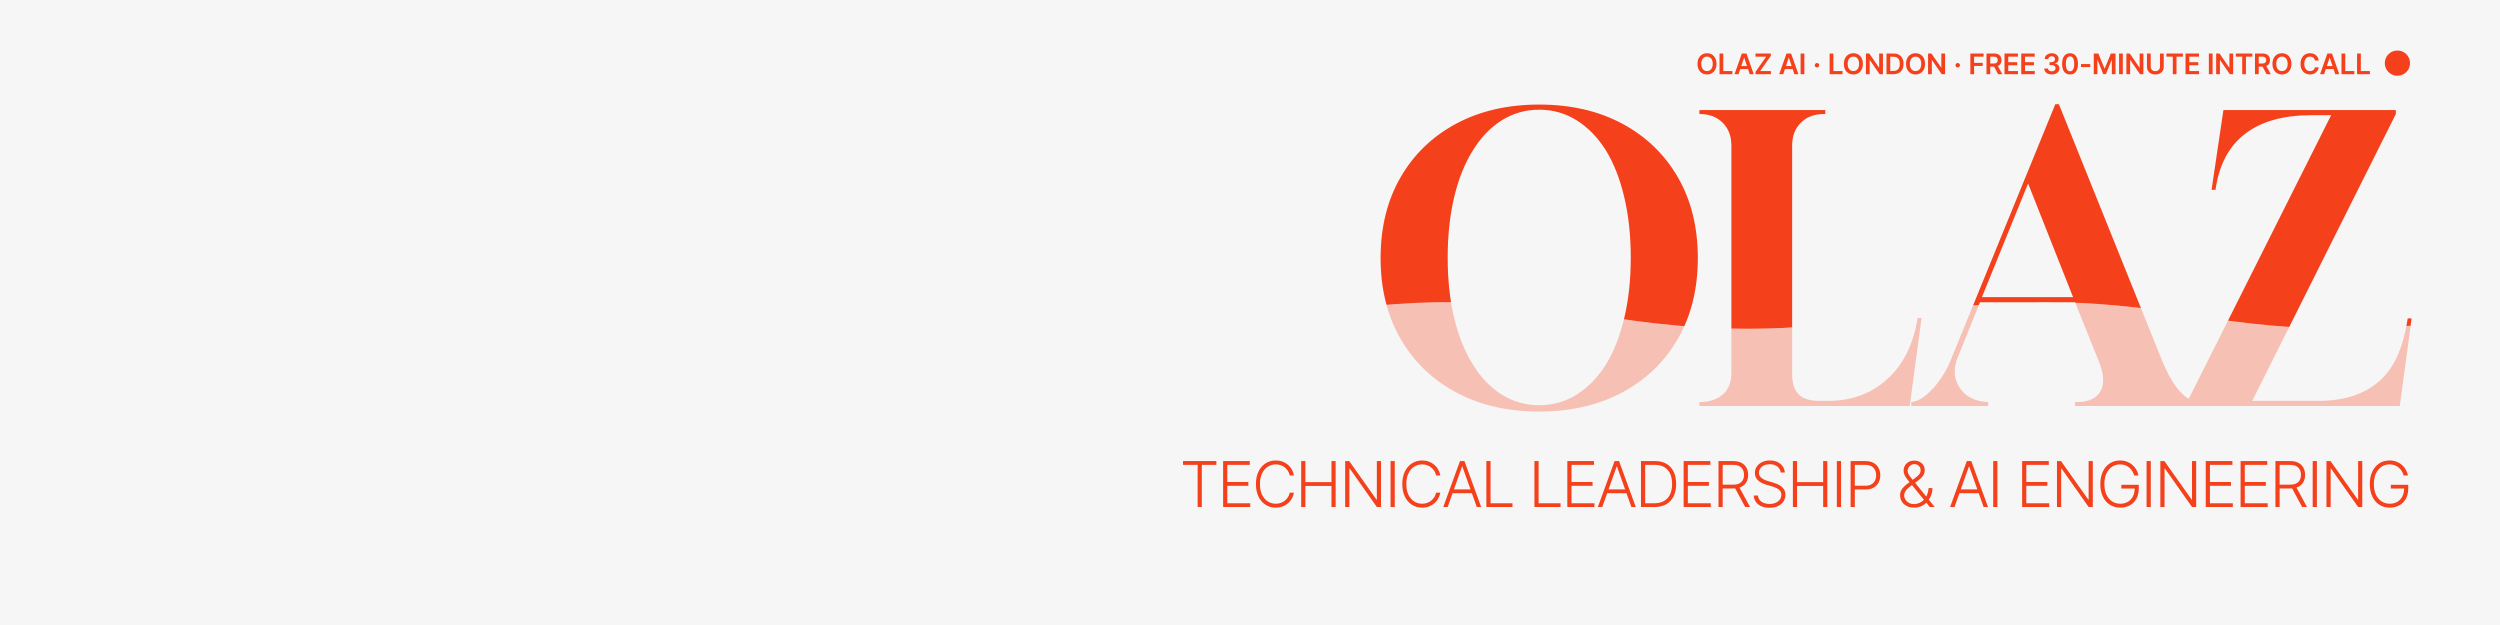
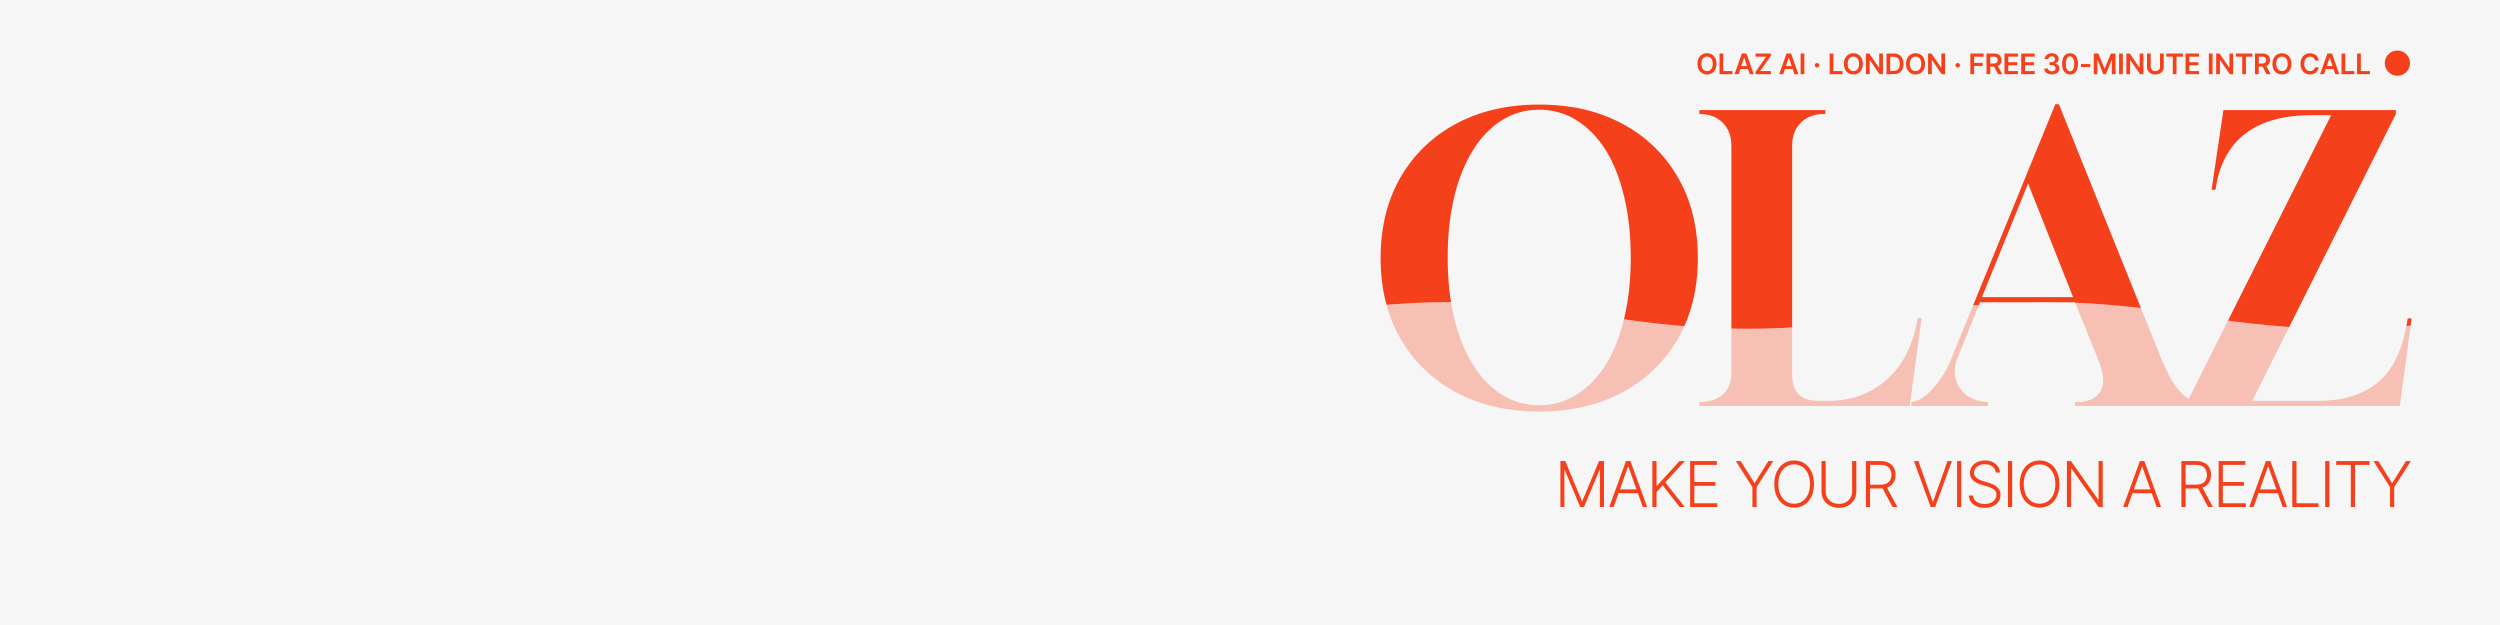
<svg xmlns="http://www.w3.org/2000/svg" viewBox="0 0 1584 396" width="1584" height="396">
  <rect width="1584" height="396" fill="#F6F6F6" />
  <defs>
    <clipPath id="up34">
      <path d="M824.75 199.88 C893.33 188.62 944.48 188.62 1013.06 199.88 C1081.65 211.12 1132.79 211.12 1201.38 199.88 C1269.96 188.62 1321.10 188.62 1389.69 199.88 C1458.27 211.12 1509.42 211.12 1578.00 199.88 L1578.00 16.00 L824.75 16.00 Z" />
    </clipPath>
    <clipPath id="dn34">
      <path d="M824.75 199.88 C893.33 188.62 944.48 188.62 1013.06 199.88 C1081.65 211.12 1132.79 211.12 1201.38 199.88 C1269.96 188.62 1321.10 188.62 1389.69 199.88 C1458.27 211.12 1509.42 211.12 1578.00 199.88 L1578.00 307.25 L824.75 307.25 Z" />
    </clipPath>
  </defs>
  <g clip-path="url(#up34)">
    <path fill="#F4401B" d="M975.25 260.75Q945.25 260.75 922.625 248.625Q900.0 236.5 887.375 214.625Q874.75 192.75 874.75 163.5Q874.75 134.25 887.375 112.375Q900.0 90.5 922.625 78.375Q945.25 66.25 975.25 66.25Q1005.25 66.25 1027.875 78.375Q1050.5 90.5 1063.125 112.375Q1075.75 134.25 1075.75 163.5Q1075.75 192.75 1063.125 214.625Q1050.5 236.5 1027.875 248.625Q1005.25 260.75 975.25 260.75ZM975.25 256.75Q988.25 256.75 999.0 250.0Q1009.75 243.25 1017.5 231.0Q1025.0 218.75 1029.125 201.5Q1033.25 184.25 1033.25 163.25Q1033.25 142.25 1029.125 124.875Q1025.0 107.5 1017.5 95.25Q1009.75 83.0 999.0 76.25Q988.25 69.5 975.25 69.5Q962.25 69.5 951.5 76.25Q940.75 83.0 933.25 95.25Q925.5 107.5 921.375 124.875Q917.25 142.25 917.25 163.25Q917.25 184.25 921.375 201.5Q925.5 218.75 933.25 231.0Q940.75 243.25 951.5 250.0Q962.25 256.75 975.25 256.75ZM1076.75 257.25V254.75H1077.0Q1086.0 254.75 1091.5 250.0Q1097.0 245.25 1097.0 236.25V92.25Q1097.0 83.25 1091.5 77.75Q1086.0 72.25 1077.0 72.25H1076.75V69.75H1156.5V72.25H1155.5Q1146.5 72.25 1141.0 77.75Q1135.5 83.25 1135.5 92.25V237.25Q1135.5 245.25 1139.375 249.625Q1143.25 254.0 1153.0 254.0H1158.25Q1180.5 254.0 1195.75 240.25Q1211.0 226.5 1215.0 201.5H1217.5L1210.0 257.25ZM1211.0 257.25V254.75Q1215.75 254.25 1220.625 250.125Q1225.5 246.0 1229.75 239.75Q1234.0 233.5 1236.25 227.5L1302.25 66.0H1304.5L1369.5 227.5Q1380.5 254.75 1394.0 254.75H1394.75V257.25H1314.75V254.75H1315.75Q1327.0 254.75 1330.875 247.875Q1334.75 241.0 1329.75 228.75L1314.75 191.5H1254.5L1240.5 226.25Q1236.0 237.0 1241.625 245.625Q1247.25 254.25 1259.75 254.75V257.25ZM1255.75 188.25H1313.5L1285.0 116.25ZM1385.75 257.25V254.75L1477.0 73.0H1464.25Q1437.75 73.0 1422.375 84.875Q1407.0 96.75 1403.75 120.25H1401.25L1408.75 69.75H1518.0V72.25L1427.0 254.0H1468.75Q1493.0 254.0 1507.25 241.75Q1521.5 229.5 1525.5 201.75H1528.0L1520.5 257.25Z" />
  </g>
  <g clip-path="url(#dn34)">
    <path fill-opacity=".3" fill="#F4401B" d="M975.25 260.75Q945.25 260.75 922.625 248.625Q900.0 236.5 887.375 214.625Q874.75 192.75 874.75 163.5Q874.75 134.25 887.375 112.375Q900.0 90.5 922.625 78.375Q945.25 66.25 975.25 66.25Q1005.25 66.25 1027.875 78.375Q1050.5 90.5 1063.125 112.375Q1075.75 134.25 1075.75 163.5Q1075.75 192.75 1063.125 214.625Q1050.5 236.5 1027.875 248.625Q1005.25 260.75 975.25 260.75ZM975.25 256.75Q988.25 256.75 999.0 250.0Q1009.75 243.25 1017.5 231.0Q1025.0 218.75 1029.125 201.5Q1033.25 184.25 1033.25 163.25Q1033.25 142.25 1029.125 124.875Q1025.0 107.5 1017.5 95.25Q1009.75 83.0 999.0 76.25Q988.25 69.5 975.25 69.5Q962.25 69.5 951.5 76.25Q940.75 83.0 933.25 95.25Q925.5 107.5 921.375 124.875Q917.25 142.25 917.25 163.25Q917.25 184.25 921.375 201.5Q925.5 218.75 933.25 231.0Q940.75 243.25 951.5 250.0Q962.25 256.75 975.25 256.75ZM1076.75 257.25V254.75H1077.0Q1086.0 254.75 1091.5 250.0Q1097.0 245.25 1097.0 236.25V92.25Q1097.0 83.25 1091.5 77.75Q1086.0 72.25 1077.0 72.25H1076.75V69.75H1156.5V72.25H1155.5Q1146.5 72.25 1141.0 77.75Q1135.5 83.25 1135.5 92.25V237.25Q1135.5 245.25 1139.375 249.625Q1143.25 254.0 1153.0 254.0H1158.25Q1180.5 254.0 1195.75 240.25Q1211.0 226.5 1215.0 201.5H1217.5L1210.0 257.25ZM1211.0 257.25V254.75Q1215.75 254.25 1220.625 250.125Q1225.5 246.0 1229.75 239.75Q1234.0 233.5 1236.25 227.5L1302.25 66.0H1304.5L1369.5 227.5Q1380.5 254.75 1394.0 254.75H1394.75V257.25H1314.75V254.75H1315.75Q1327.0 254.75 1330.875 247.875Q1334.75 241.0 1329.75 228.75L1314.75 191.5H1254.5L1240.5 226.25Q1236.0 237.0 1241.625 245.625Q1247.25 254.25 1259.75 254.75V257.25ZM1255.75 188.25H1313.5L1285.0 116.25ZM1385.75 257.25V254.75L1477.0 73.0H1464.25Q1437.75 73.0 1422.375 84.875Q1407.0 96.75 1403.75 120.25H1401.25L1408.75 69.75H1518.0V72.25L1427.0 254.0H1468.75Q1493.0 254.0 1507.25 241.75Q1521.5 229.5 1525.5 201.75H1528.0L1520.5 257.25Z" />
  </g>
-   <path fill="#F4401B" d="M749.568 294.551V292.148H770.681V294.551H761.462V321.25H758.826V294.551ZM774.969 321.25V292.148H791.863V294.551H777.625V305.41H790.965V307.793H777.625V318.867H792.137V321.25ZM808.338 321.641Q804.686 321.641 801.834 319.805Q798.983 317.969 797.371 314.619Q795.76 311.27 795.76 306.719Q795.76 302.148 797.371 298.789Q798.983 295.43 801.834 293.594Q804.686 291.758 808.338 291.758Q810.662 291.758 812.606 292.48Q814.549 293.203 816.053 294.492Q817.557 295.781 818.524 297.51Q819.491 299.238 819.842 301.25H817.166Q816.873 299.746 816.092 298.477Q815.311 297.207 814.149 296.25Q812.987 295.293 811.522 294.766Q810.057 294.238 808.338 294.238Q805.584 294.238 803.309 295.674Q801.034 297.109 799.676 299.893Q798.319 302.676 798.319 306.719Q798.319 310.762 799.676 313.535Q801.034 316.309 803.309 317.734Q805.584 319.16 808.338 319.16Q810.057 319.16 811.522 318.633Q812.987 318.105 814.149 317.148Q815.311 316.191 816.092 314.922Q816.873 313.652 817.166 312.148H819.842Q819.491 314.16 818.524 315.889Q817.557 317.617 816.053 318.906Q814.549 320.195 812.606 320.918Q810.662 321.641 808.338 321.641ZM824.442 321.25V292.148H827.098V305.488H843.622V292.148H846.259V321.25H843.622V307.871H827.098V321.25ZM874.999 292.148V321.25H872.382L855.214 296.895H854.96V321.25H852.304V292.148H854.882L872.148 316.543H872.362V292.148ZM883.72 292.148V321.25H881.064V292.148ZM901.074 321.641Q897.422 321.641 894.57 319.805Q891.719 317.969 890.107 314.619Q888.496 311.27 888.496 306.719Q888.496 302.148 890.107 298.789Q891.719 295.43 894.57 293.594Q897.422 291.758 901.074 291.758Q903.398 291.758 905.342 292.48Q907.285 293.203 908.789 294.492Q910.293 295.781 911.26 297.51Q912.227 299.238 912.578 301.25H909.902Q909.609 299.746 908.828 298.477Q908.047 297.207 906.885 296.25Q905.723 295.293 904.258 294.766Q902.793 294.238 901.074 294.238Q898.32 294.238 896.045 295.674Q893.77 297.109 892.412 299.893Q891.055 302.676 891.055 306.719Q891.055 310.762 892.412 313.535Q893.77 316.309 896.045 317.734Q898.32 319.16 901.074 319.16Q902.793 319.16 904.258 318.633Q905.723 318.105 906.885 317.148Q908.047 316.191 908.828 314.922Q909.609 313.652 909.902 312.148H912.578Q912.227 314.16 911.26 315.889Q910.293 317.617 908.789 318.906Q907.285 320.195 905.342 320.918Q903.398 321.641 901.074 321.641ZM917.237 321.25H914.444L925.049 292.148H927.881L938.467 321.25H935.694L926.553 295.605H926.358ZM919.248 310.098H933.682V312.48H919.248ZM941.759 321.25V292.148H944.415V318.867H958.302V321.25ZM972.209 321.25V292.148H974.865V318.867H988.752V321.25ZM993.059 321.25V292.148H1009.953V294.551H995.715V305.41H1009.055V307.793H995.715V318.867H1010.227V321.25ZM1015.198 321.25H1012.405L1023.01 292.148H1025.842L1036.428 321.25H1033.655L1024.514 295.605H1024.319ZM1017.209 310.098H1031.643V312.48H1017.209ZM1048.255 321.25H1041.204V318.867H1048.098Q1051.848 318.867 1054.378 317.393Q1056.907 315.918 1058.177 313.174Q1059.446 310.43 1059.446 306.621Q1059.446 302.871 1058.206 300.166Q1056.966 297.461 1054.554 296.006Q1052.141 294.551 1048.606 294.551H1041.106V292.148H1048.762Q1052.923 292.148 1055.891 293.887Q1058.86 295.625 1060.432 298.867Q1062.005 302.109 1062.005 306.621Q1062.005 311.211 1060.393 314.482Q1058.782 317.754 1055.706 319.502Q1052.63 321.25 1048.255 321.25ZM1042.376 292.148V321.25H1039.72V292.148ZM1066.761 321.25V292.148H1083.655V294.551H1069.417V305.41H1082.757V307.793H1069.417V318.867H1083.929V321.25ZM1088.841 321.25V292.148H1098.255Q1101.361 292.148 1103.431 293.271Q1105.502 294.395 1106.566 296.367Q1107.63 298.34 1107.63 300.879Q1107.63 303.418 1106.576 305.361Q1105.521 307.305 1103.441 308.398Q1101.361 309.492 1098.295 309.492H1090.306V307.07H1098.216Q1100.502 307.07 1102.005 306.309Q1103.509 305.547 1104.261 304.16Q1105.013 302.773 1105.013 300.879Q1105.013 298.965 1104.252 297.539Q1103.49 296.113 1101.986 295.332Q1100.482 294.551 1098.177 294.551H1091.498V321.25ZM1105.755 321.25 1098.685 308.105H1101.693L1108.841 321.25ZM1121.137 321.738Q1118.168 321.738 1115.98 320.762Q1113.793 319.785 1112.543 318.027Q1111.293 316.27 1111.137 313.965H1113.852Q1114.008 315.703 1114.994 316.895Q1115.98 318.086 1117.582 318.701Q1119.184 319.316 1121.137 319.316Q1123.324 319.316 1125.023 318.584Q1126.723 317.852 1127.689 316.543Q1128.656 315.234 1128.656 313.477Q1128.656 311.992 1127.885 310.996Q1127.113 310.0 1125.746 309.316Q1124.379 308.633 1122.562 308.105L1119.105 307.09Q1115.687 306.094 1113.793 304.277Q1111.898 302.461 1111.898 299.668Q1111.898 297.324 1113.158 295.537Q1114.418 293.75 1116.566 292.744Q1118.715 291.738 1121.391 291.738Q1124.105 291.738 1126.195 292.744Q1128.285 293.75 1129.516 295.479Q1130.746 297.207 1130.844 299.414H1128.246Q1128.012 296.992 1126.117 295.557Q1124.223 294.121 1121.312 294.121Q1119.301 294.121 1117.758 294.824Q1116.215 295.527 1115.346 296.758Q1114.477 297.988 1114.477 299.551Q1114.477 301.074 1115.336 302.1Q1116.195 303.125 1117.523 303.77Q1118.852 304.414 1120.258 304.844L1123.324 305.723Q1124.711 306.133 1126.098 306.729Q1127.484 307.324 1128.646 308.223Q1129.809 309.121 1130.521 310.42Q1131.234 311.719 1131.234 313.535Q1131.234 315.84 1130.023 317.705Q1128.812 319.57 1126.557 320.654Q1124.301 321.738 1121.137 321.738ZM1135.971 321.25V292.148H1138.627V305.488H1155.151V292.148H1157.787V321.25H1155.151V307.871H1138.627V321.25ZM1166.489 292.148V321.25H1163.833V292.148ZM1172.554 321.25V292.148H1181.968Q1185.073 292.148 1187.144 293.33Q1189.214 294.512 1190.279 296.553Q1191.343 298.594 1191.343 301.133Q1191.343 303.672 1190.288 305.713Q1189.234 307.754 1187.154 308.945Q1185.073 310.137 1182.007 310.137H1174.624V307.754H1181.929Q1184.214 307.754 1185.718 306.895Q1187.222 306.035 1187.974 304.531Q1188.726 303.027 1188.726 301.133Q1188.726 299.219 1187.974 297.734Q1187.222 296.25 1185.708 295.4Q1184.195 294.551 1181.89 294.551H1175.21V321.25ZM1212.789 321.641Q1210.113 321.641 1208.111 320.605Q1206.109 319.57 1204.996 317.764Q1203.883 315.957 1203.883 313.672Q1203.883 312.031 1204.576 310.713Q1205.27 309.395 1206.549 308.203Q1207.828 307.012 1209.605 305.684L1213.844 302.539Q1215.328 301.445 1216.119 300.41Q1216.91 299.375 1216.91 297.852Q1216.91 296.387 1215.807 295.225Q1214.703 294.062 1212.945 294.062Q1211.734 294.062 1210.768 294.668Q1209.801 295.273 1209.244 296.24Q1208.687 297.207 1208.687 298.301Q1208.687 299.336 1209.215 300.342Q1209.742 301.348 1210.611 302.432Q1211.48 303.516 1212.555 304.844L1225.836 321.25H1222.75L1211.168 307.031Q1209.703 305.234 1208.57 303.838Q1207.437 302.441 1206.783 301.133Q1206.129 299.824 1206.129 298.281Q1206.129 296.387 1206.988 294.941Q1207.848 293.496 1209.371 292.666Q1210.895 291.836 1212.867 291.836Q1214.898 291.836 1216.383 292.656Q1217.867 293.477 1218.687 294.844Q1219.508 296.211 1219.508 297.871Q1219.508 299.824 1218.492 301.338Q1217.477 302.852 1215.543 304.316L1210.23 308.262Q1208.062 309.883 1207.262 311.289Q1206.461 312.695 1206.461 313.672Q1206.461 315.215 1207.262 316.514Q1208.062 317.812 1209.479 318.604Q1210.895 319.395 1212.73 319.395Q1214.527 319.395 1216.139 318.672Q1217.75 317.949 1219.02 316.611Q1220.289 315.273 1221.061 313.398Q1221.832 311.523 1221.969 309.238L1224.43 309.277Q1224.352 311.602 1223.785 313.232Q1223.219 314.863 1222.486 315.918Q1221.754 316.973 1221.187 317.598Q1221.051 317.773 1220.934 317.939Q1220.816 318.105 1220.699 318.281Q1219.371 319.824 1217.262 320.732Q1215.152 321.641 1212.789 321.641ZM1238.376 321.25H1235.583L1246.188 292.148H1249.02L1259.606 321.25H1256.833L1247.692 295.605H1247.497ZM1240.387 310.098H1254.821V312.48H1240.387ZM1265.554 292.148V321.25H1262.898V292.148ZM1281.219 321.25V292.148H1298.113V294.551H1283.875V305.41H1297.215V307.793H1283.875V318.867H1298.387V321.25ZM1325.995 292.148V321.25H1323.377L1306.209 296.895H1305.955V321.25H1303.299V292.148H1305.877L1323.143 316.543H1323.358V292.148ZM1343.466 321.641Q1339.657 321.641 1336.796 319.805Q1333.934 317.969 1332.352 314.609Q1330.77 311.25 1330.77 306.719Q1330.77 302.148 1332.362 298.789Q1333.954 295.43 1336.766 293.594Q1339.579 291.758 1343.27 291.758Q1345.653 291.758 1347.636 292.51Q1349.618 293.262 1351.122 294.58Q1352.626 295.898 1353.602 297.607Q1354.579 299.316 1354.93 301.25H1352.196Q1351.805 299.785 1351.034 298.525Q1350.262 297.266 1349.13 296.299Q1347.997 295.332 1346.532 294.785Q1345.067 294.238 1343.27 294.238Q1340.438 294.238 1338.192 295.723Q1335.946 297.207 1334.637 300.0Q1333.329 302.793 1333.329 306.719Q1333.329 310.605 1334.637 313.398Q1335.946 316.191 1338.231 317.676Q1340.516 319.16 1343.466 319.16Q1346.141 319.16 1348.182 317.969Q1350.223 316.777 1351.376 314.57Q1352.528 312.363 1352.528 309.277L1353.387 309.551H1344.091V307.168H1355.126V309.551Q1355.126 313.281 1353.632 315.986Q1352.137 318.691 1349.501 320.166Q1346.864 321.641 1343.466 321.641ZM1362.734 292.148V321.25H1360.077V292.148ZM1391.494 292.148V321.25H1388.877L1371.709 296.895H1371.455V321.25H1368.798V292.148H1371.377L1388.642 316.543H1388.857V292.148ZM1397.559 321.25V292.148H1414.453V294.551H1400.215V305.41H1413.555V307.793H1400.215V318.867H1414.727V321.25ZM1419.639 321.25V292.148H1436.534V294.551H1422.295V305.41H1435.635V307.793H1422.295V318.867H1436.807V321.25ZM1441.72 321.25V292.148H1451.134Q1454.239 292.148 1456.309 293.271Q1458.38 294.395 1459.444 296.367Q1460.509 298.34 1460.509 300.879Q1460.509 303.418 1459.454 305.361Q1458.399 307.305 1456.319 308.398Q1454.239 309.492 1451.173 309.492H1443.184V307.07H1451.095Q1453.38 307.07 1454.884 306.309Q1456.387 305.547 1457.139 304.16Q1457.891 302.773 1457.891 300.879Q1457.891 298.965 1457.13 297.539Q1456.368 296.113 1454.864 295.332Q1453.36 294.551 1451.055 294.551H1444.376V321.25ZM1458.634 321.25 1451.563 308.105H1454.571L1461.72 321.25ZM1467.98 292.148V321.25H1465.323V292.148ZM1496.74 292.148V321.25H1494.123L1476.955 296.895H1476.701V321.25H1474.045V292.148H1476.623L1493.888 316.543H1494.103V292.148ZM1514.211 321.641Q1510.402 321.641 1507.541 319.805Q1504.68 317.969 1503.098 314.609Q1501.516 311.25 1501.516 306.719Q1501.516 302.148 1503.107 298.789Q1504.699 295.43 1507.512 293.594Q1510.324 291.758 1514.016 291.758Q1516.398 291.758 1518.381 292.51Q1520.363 293.262 1521.867 294.58Q1523.371 295.898 1524.348 297.607Q1525.324 299.316 1525.676 301.25H1522.941Q1522.551 299.785 1521.779 298.525Q1521.008 297.266 1519.875 296.299Q1518.742 295.332 1517.277 294.785Q1515.812 294.238 1514.016 294.238Q1511.184 294.238 1508.938 295.723Q1506.691 297.207 1505.383 300.0Q1504.074 302.793 1504.074 306.719Q1504.074 310.605 1505.383 313.398Q1506.691 316.191 1508.977 317.676Q1511.262 319.16 1514.211 319.16Q1516.887 319.16 1518.928 317.969Q1520.969 316.777 1522.121 314.57Q1523.273 312.363 1523.273 309.277L1524.133 309.551H1514.836V307.168H1525.871V309.551Q1525.871 313.281 1524.377 315.986Q1522.883 318.691 1520.246 320.166Q1517.609 321.641 1514.211 321.641Z" />
+   <path fill="#F4401B" d="M988.664 292.148H991.75L1002.297 317.48H1002.57L1013.117 292.148H1016.281V321.25H1013.684V297.754H1013.469L1003.605 321.25H1001.203L991.418 297.754H991.203V321.25H988.664ZM1022.405 321.25H1019.612L1030.217 292.148H1033.049L1043.635 321.25H1040.862L1031.721 295.605H1031.526ZM1024.416 310.098H1038.85V312.48H1024.416ZM1046.927 321.25V292.148H1049.583V307.832H1049.856L1064.075 292.148H1067.532L1055.13 305.605L1067.473 321.25H1064.231L1053.47 307.461L1049.583 311.816V321.25ZM1070.882 321.25V292.148H1087.777V294.551H1073.538V305.41H1086.878V307.793H1073.538V318.867H1088.05V321.25ZM1099.848 292.148H1102.914L1111.547 305.957H1111.82L1120.414 292.148H1123.5L1112.992 308.652V321.25H1110.336V308.652ZM1136.791 321.641Q1133.12 321.641 1130.268 319.805Q1127.416 317.969 1125.805 314.609Q1124.194 311.25 1124.194 306.719Q1124.194 302.168 1125.815 298.799Q1127.436 295.43 1130.278 293.594Q1133.12 291.758 1136.791 291.758Q1140.463 291.758 1143.295 293.594Q1146.127 295.43 1147.739 298.799Q1149.35 302.168 1149.35 306.719Q1149.35 311.25 1147.739 314.609Q1146.127 317.969 1143.295 319.805Q1140.463 321.641 1136.791 321.641ZM1136.791 319.16Q1139.643 319.16 1141.909 317.676Q1144.174 316.191 1145.483 313.408Q1146.791 310.625 1146.791 306.719Q1146.791 302.793 1145.483 300.0Q1144.174 297.207 1141.909 295.723Q1139.643 294.238 1136.791 294.238Q1133.94 294.238 1131.664 295.723Q1129.389 297.207 1128.071 300.0Q1126.752 302.793 1126.752 306.719Q1126.752 310.605 1128.061 313.398Q1129.37 316.191 1131.645 317.676Q1133.92 319.16 1136.791 319.16ZM1173.52 292.148H1176.177V311.406Q1176.177 314.375 1174.79 316.709Q1173.403 319.043 1170.913 320.391Q1168.423 321.738 1165.161 321.738Q1161.88 321.738 1159.389 320.391Q1156.899 319.043 1155.503 316.709Q1154.106 314.375 1154.106 311.406V292.148H1156.762V311.23Q1156.762 313.535 1157.807 315.352Q1158.852 317.168 1160.737 318.203Q1162.622 319.238 1165.161 319.238Q1167.68 319.238 1169.555 318.203Q1171.43 317.168 1172.475 315.352Q1173.52 313.535 1173.52 311.23ZM1182.222 321.25V292.148H1191.636Q1194.741 292.148 1196.812 293.271Q1198.882 294.395 1199.946 296.367Q1201.011 298.34 1201.011 300.879Q1201.011 303.418 1199.956 305.361Q1198.902 307.305 1196.821 308.398Q1194.741 309.492 1191.675 309.492H1183.687V307.07H1191.597Q1193.882 307.07 1195.386 306.309Q1196.89 305.547 1197.642 304.16Q1198.394 302.773 1198.394 300.879Q1198.394 298.965 1197.632 297.539Q1196.87 296.113 1195.366 295.332Q1193.862 294.551 1191.558 294.551H1184.878V321.25ZM1199.136 321.25 1192.066 308.105H1195.073L1202.222 321.25ZM1215.484 292.148 1224.566 317.793H1224.84L1233.941 292.148H1236.715L1226.129 321.25H1223.297L1212.691 292.148ZM1242.662 292.148V321.25H1240.006V292.148ZM1257.419 321.738Q1254.45 321.738 1252.262 320.762Q1250.075 319.785 1248.825 318.027Q1247.575 316.27 1247.419 313.965H1250.134Q1250.29 315.703 1251.276 316.895Q1252.262 318.086 1253.864 318.701Q1255.466 319.316 1257.419 319.316Q1259.606 319.316 1261.305 318.584Q1263.005 317.852 1263.971 316.543Q1264.938 315.234 1264.938 313.477Q1264.938 311.992 1264.167 310.996Q1263.395 310.0 1262.028 309.316Q1260.661 308.633 1258.845 308.105L1255.387 307.09Q1251.97 306.094 1250.075 304.277Q1248.18 302.461 1248.18 299.668Q1248.18 297.324 1249.44 295.537Q1250.7 293.75 1252.848 292.744Q1254.997 291.738 1257.673 291.738Q1260.387 291.738 1262.477 292.744Q1264.567 293.75 1265.798 295.479Q1267.028 297.207 1267.126 299.414H1264.528Q1264.294 296.992 1262.399 295.557Q1260.505 294.121 1257.595 294.121Q1255.583 294.121 1254.04 294.824Q1252.497 295.527 1251.628 296.758Q1250.759 297.988 1250.759 299.551Q1250.759 301.074 1251.618 302.1Q1252.477 303.125 1253.805 303.77Q1255.134 304.414 1256.54 304.844L1259.606 305.723Q1260.993 306.133 1262.38 306.729Q1263.766 307.324 1264.929 308.223Q1266.091 309.121 1266.804 310.42Q1267.516 311.719 1267.516 313.535Q1267.516 315.84 1266.305 317.705Q1265.095 319.57 1262.839 320.654Q1260.583 321.738 1257.419 321.738ZM1274.909 292.148V321.25H1272.253V292.148ZM1292.283 321.641Q1288.611 321.641 1285.759 319.805Q1282.908 317.969 1281.296 314.609Q1279.685 311.25 1279.685 306.719Q1279.685 302.168 1281.306 298.799Q1282.927 295.43 1285.769 293.594Q1288.611 291.758 1292.283 291.758Q1295.955 291.758 1298.787 293.594Q1301.619 295.43 1303.23 298.799Q1304.841 302.168 1304.841 306.719Q1304.841 311.25 1303.23 314.609Q1301.619 317.969 1298.787 319.805Q1295.955 321.641 1292.283 321.641ZM1292.283 319.16Q1295.134 319.16 1297.4 317.676Q1299.666 316.191 1300.974 313.408Q1302.283 310.625 1302.283 306.719Q1302.283 302.793 1300.974 300.0Q1299.666 297.207 1297.4 295.723Q1295.134 294.238 1292.283 294.238Q1289.431 294.238 1287.156 295.723Q1284.88 297.207 1283.562 300.0Q1282.244 302.793 1282.244 306.719Q1282.244 310.605 1283.552 313.398Q1284.861 316.191 1287.136 317.676Q1289.412 319.16 1292.283 319.16ZM1332.293 292.148V321.25H1329.676L1312.508 296.895H1312.254V321.25H1309.598V292.148H1312.176L1329.441 316.543H1329.656V292.148ZM1348.016 321.25H1345.223L1355.829 292.148H1358.661L1369.247 321.25H1366.473L1357.333 295.605H1357.137ZM1350.028 310.098H1364.462V312.48H1350.028ZM1382.138 321.25V292.148H1391.552Q1394.658 292.148 1396.728 293.271Q1398.798 294.395 1399.863 296.367Q1400.927 298.34 1400.927 300.879Q1400.927 303.418 1399.873 305.361Q1398.818 307.305 1396.738 308.398Q1394.658 309.492 1391.591 309.492H1383.603V307.07H1391.513Q1393.798 307.07 1395.302 306.309Q1396.806 305.547 1397.558 304.16Q1398.31 302.773 1398.31 300.879Q1398.31 298.965 1397.548 297.539Q1396.787 296.113 1395.283 295.332Q1393.779 294.551 1391.474 294.551H1384.795V321.25ZM1399.052 321.25 1391.982 308.105H1394.99L1402.138 321.25ZM1405.742 321.25V292.148H1422.637V294.551H1408.398V305.41H1421.738V307.793H1408.398V318.867H1422.91V321.25ZM1427.881 321.25H1425.088L1435.694 292.148H1438.526L1449.112 321.25H1446.338L1437.198 295.605H1437.002ZM1429.893 310.098H1444.327V312.48H1429.893ZM1452.403 321.25V292.148H1455.059V318.867H1468.946V321.25ZM1475.909 292.148V321.25H1473.253V292.148ZM1480.216 294.551V292.148H1501.33V294.551H1492.111V321.25H1489.474V294.551ZM1503.84 292.148H1506.906L1515.539 305.957H1515.812L1524.406 292.148H1527.492L1516.984 308.652V321.25H1514.328V308.652Z" />
  <circle cx="1519.00" cy="40.00" r="8.00" fill="#F4401B" />
  <path fill="#F4401B" d="M1081.564 47.176Q1079.85 47.176 1078.483 46.376Q1077.117 45.576 1076.33 44.073Q1075.543 42.57 1075.543 40.461Q1075.543 38.343 1076.33 36.835Q1077.117 35.328 1078.483 34.528Q1079.85 33.729 1081.564 33.729Q1083.287 33.729 1084.64 34.528Q1085.994 35.328 1086.785 36.835Q1087.576 38.343 1087.576 40.461Q1087.576 42.57 1086.785 44.073Q1085.994 45.576 1084.64 46.376Q1083.287 47.176 1081.564 47.176ZM1081.564 45.049Q1082.627 45.049 1083.445 44.521Q1084.262 43.994 1084.728 42.97Q1085.194 41.946 1085.194 40.461Q1085.194 38.967 1084.728 37.938Q1084.262 36.91 1083.445 36.383Q1082.627 35.855 1081.564 35.855Q1080.5 35.855 1079.679 36.383Q1078.857 36.91 1078.391 37.938Q1077.925 38.967 1077.925 40.461Q1077.925 41.946 1078.391 42.97Q1078.857 43.994 1079.679 44.521Q1080.5 45.049 1081.564 45.049ZM1089.5 47.0V33.904H1091.873V45.014H1097.648V47.0ZM1101.55 47.0H1099.01L1103.633 33.904H1106.551L1111.165 47.0H1108.634L1105.136 36.594H1105.03ZM1101.637 41.867H1108.537V43.766H1101.637ZM1112.325 47.0V45.523L1119.039 35.891H1112.289V33.904H1121.993V35.39L1115.278 45.014H1122.028V47.0ZM1129.849 47.0H1127.309L1131.932 33.904H1134.85L1139.465 47.0H1136.933L1133.435 36.594H1133.33ZM1129.937 41.867H1136.837V43.766H1129.937ZM1143.243 33.904V47.0H1140.87V33.904ZM1151.25 42.746Q1150.652 42.746 1150.243 42.337Q1149.835 41.929 1149.835 41.34Q1149.835 40.751 1150.243 40.342Q1150.652 39.934 1151.25 39.934Q1151.847 39.934 1152.256 40.342Q1152.665 40.751 1152.665 41.34Q1152.665 41.929 1152.256 42.337Q1151.847 42.746 1151.25 42.746ZM1159.256 47.0V33.904H1161.629V45.014H1167.403V47.0ZM1174.311 47.176Q1172.597 47.176 1171.23 46.376Q1169.864 45.576 1169.077 44.073Q1168.291 42.57 1168.291 40.461Q1168.291 38.343 1169.077 36.835Q1169.864 35.328 1171.23 34.528Q1172.597 33.729 1174.311 33.729Q1176.034 33.729 1177.387 34.528Q1178.741 35.328 1179.532 36.835Q1180.323 38.343 1180.323 40.461Q1180.323 42.57 1179.532 44.073Q1178.741 45.576 1177.387 46.376Q1176.034 47.176 1174.311 47.176ZM1174.311 45.049Q1175.375 45.049 1176.192 44.521Q1177.009 43.994 1177.475 42.97Q1177.941 41.946 1177.941 40.461Q1177.941 38.967 1177.475 37.938Q1177.009 36.91 1176.192 36.383Q1175.375 35.855 1174.311 35.855Q1173.248 35.855 1172.426 36.383Q1171.604 36.91 1171.138 37.938Q1170.672 38.967 1170.672 40.461Q1170.672 41.946 1171.138 42.97Q1171.604 43.994 1172.426 44.521Q1173.248 45.049 1174.311 45.049ZM1193.023 33.904V47.0H1190.896L1184.735 38.079H1184.62V47.0H1182.247V33.904H1184.374L1190.535 42.825H1190.65V33.904ZM1199.728 47.0H1196.406V44.943H1199.605Q1200.968 44.943 1201.886 44.447Q1202.804 43.95 1203.266 42.948Q1203.727 41.946 1203.727 40.443Q1203.727 38.94 1203.27 37.947Q1202.813 36.954 1201.908 36.458Q1201.003 35.961 1199.667 35.961H1196.336V33.904H1199.807Q1201.759 33.904 1203.16 34.687Q1204.562 35.469 1205.318 36.937Q1206.074 38.404 1206.074 40.443Q1206.074 42.482 1205.318 43.955Q1204.562 45.427 1203.143 46.213Q1201.723 47.0 1199.728 47.0ZM1197.654 33.904V47.0H1195.281V33.904ZM1213.694 47.176Q1211.98 47.176 1210.613 46.376Q1209.247 45.576 1208.46 44.073Q1207.673 42.57 1207.673 40.461Q1207.673 38.343 1208.46 36.835Q1209.247 35.328 1210.613 34.528Q1211.98 33.729 1213.694 33.729Q1215.416 33.729 1216.77 34.528Q1218.123 35.328 1218.914 36.835Q1219.706 38.343 1219.706 40.461Q1219.706 42.57 1218.914 44.073Q1218.123 45.576 1216.77 46.376Q1215.416 47.176 1213.694 47.176ZM1213.694 45.049Q1214.757 45.049 1215.575 44.521Q1216.392 43.994 1216.858 42.97Q1217.324 41.946 1217.324 40.461Q1217.324 38.967 1216.858 37.938Q1216.392 36.91 1215.575 36.383Q1214.757 35.855 1213.694 35.855Q1212.63 35.855 1211.809 36.383Q1210.987 36.91 1210.521 37.938Q1210.055 38.967 1210.055 40.461Q1210.055 41.946 1210.521 42.97Q1210.987 43.994 1211.809 44.521Q1212.63 45.049 1213.694 45.049ZM1232.405 33.904V47.0H1230.278L1224.117 38.079H1224.003V47.0H1221.63V33.904H1223.757L1229.918 42.825H1230.032V33.904ZM1240.411 42.746Q1239.814 42.746 1239.405 42.337Q1238.996 41.929 1238.996 41.34Q1238.996 40.751 1239.405 40.342Q1239.814 39.934 1240.411 39.934Q1241.009 39.934 1241.418 40.342Q1241.827 40.751 1241.827 41.34Q1241.827 41.929 1241.418 42.337Q1241.009 42.746 1240.411 42.746ZM1248.418 47.0V33.904H1256.82V35.891H1250.791V39.819H1256.231V41.779H1250.791V47.0ZM1258.648 47.0V33.904H1263.561Q1265.073 33.904 1266.096 34.432Q1267.12 34.959 1267.648 35.904Q1268.175 36.849 1268.175 38.097Q1268.175 39.354 1267.643 40.276Q1267.112 41.199 1266.074 41.7Q1265.037 42.201 1263.526 42.201H1260.036V40.241H1263.2Q1264.088 40.241 1264.655 39.995Q1265.222 39.749 1265.49 39.27Q1265.758 38.791 1265.758 38.097Q1265.758 37.402 1265.486 36.906Q1265.213 36.409 1264.651 36.15Q1264.088 35.891 1263.192 35.891H1261.021V47.0ZM1266.004 47.0 1262.831 41.059H1265.415L1268.658 47.0ZM1270.047 47.0V33.904H1278.572V35.891H1272.42V39.406H1278.115V41.366H1272.42V45.014H1278.607V47.0ZM1280.664 47.0V33.904H1289.189V35.891H1283.037V39.406H1288.732V41.366H1283.037V45.014H1289.224V47.0ZM1300.008 47.176Q1298.628 47.176 1297.556 46.706Q1296.483 46.235 1295.864 45.392Q1295.244 44.548 1295.218 43.44H1297.608Q1297.635 43.977 1297.955 44.368Q1298.276 44.759 1298.812 44.974Q1299.348 45.189 1300.008 45.189Q1300.711 45.189 1301.251 44.939Q1301.792 44.688 1302.099 44.253Q1302.407 43.818 1302.407 43.247Q1302.407 42.649 1302.095 42.192Q1301.783 41.735 1301.194 41.48Q1300.605 41.226 1299.779 41.226H1298.61V39.397H1299.779Q1300.447 39.397 1300.966 39.16Q1301.484 38.923 1301.774 38.497Q1302.064 38.07 1302.064 37.499Q1302.064 36.945 1301.814 36.532Q1301.563 36.119 1301.106 35.891Q1300.649 35.662 1300.034 35.662Q1299.436 35.662 1298.922 35.877Q1298.408 36.093 1298.096 36.488Q1297.784 36.884 1297.766 37.438H1295.49Q1295.508 36.339 1296.118 35.504Q1296.729 34.669 1297.758 34.199Q1298.786 33.729 1300.06 33.729Q1301.361 33.729 1302.332 34.216Q1303.304 34.704 1303.835 35.53Q1304.367 36.356 1304.367 37.35Q1304.367 38.457 1303.717 39.204Q1303.066 39.951 1302.003 40.188V40.285Q1303.374 40.479 1304.108 41.305Q1304.842 42.131 1304.842 43.361Q1304.842 44.46 1304.218 45.326Q1303.594 46.191 1302.504 46.684Q1301.414 47.176 1300.008 47.176ZM1311.574 47.176Q1309.983 47.176 1308.853 46.38Q1307.724 45.585 1307.126 44.086Q1306.529 42.588 1306.529 40.461Q1306.529 38.334 1307.126 36.827Q1307.724 35.319 1308.853 34.524Q1309.983 33.729 1311.574 33.729Q1313.156 33.729 1314.29 34.528Q1315.423 35.328 1316.021 36.831Q1316.619 38.334 1316.619 40.461Q1316.619 42.588 1316.021 44.086Q1315.423 45.585 1314.298 46.38Q1313.173 47.176 1311.574 47.176ZM1311.574 45.189Q1312.426 45.189 1313.02 44.636Q1313.613 44.082 1313.925 43.023Q1314.237 41.964 1314.237 40.461Q1314.237 38.949 1313.925 37.886Q1313.613 36.822 1313.02 36.264Q1312.426 35.706 1311.574 35.706Q1310.291 35.706 1309.601 36.95Q1308.911 38.193 1308.911 40.461Q1308.911 41.964 1309.218 43.023Q1309.526 44.082 1310.124 44.636Q1310.721 45.189 1311.574 45.189ZM1324.397 40.602V42.5H1318.508V40.602ZM1326.611 33.904H1329.52L1333.405 43.388H1333.554L1337.448 33.904H1340.392V47.0H1338.063V38.0H1337.958L1334.319 46.956H1332.614L1329.019 37.982H1328.896V47.0H1326.611ZM1345.024 33.904V47.0H1342.651V33.904ZM1358.058 33.904V47.0H1355.931L1349.77 38.079H1349.655V47.0H1347.282V33.904H1349.409L1355.57 42.825H1355.685V33.904ZM1368.578 33.904H1370.942V42.456Q1370.942 43.862 1370.283 44.93Q1369.624 45.998 1368.428 46.6Q1367.233 47.202 1365.633 47.202Q1364.034 47.202 1362.839 46.6Q1361.643 45.998 1360.98 44.93Q1360.316 43.862 1360.316 42.456V33.904H1362.689V42.263Q1362.689 43.089 1363.049 43.722Q1363.41 44.354 1364.073 44.719Q1364.737 45.084 1365.633 45.084Q1366.53 45.084 1367.189 44.719Q1367.848 44.354 1368.213 43.722Q1368.578 43.089 1368.578 42.263ZM1372.629 35.891V33.904H1383.071V35.891H1379.028V47.0H1376.681V35.891ZM1384.758 47.0V33.904H1393.283V35.891H1387.131V39.406H1392.826V41.366H1387.131V45.014H1393.318V47.0ZM1401.905 33.904V47.0H1399.531V33.904ZM1414.938 33.904V47.0H1412.811L1406.65 38.079H1406.536V47.0H1404.163V33.904H1406.29L1412.451 42.825H1412.565V33.904ZM1416.626 35.891V33.904H1427.067V35.891H1423.024V47.0H1420.677V35.891ZM1428.754 47.0V33.904H1433.667Q1435.179 33.904 1436.203 34.432Q1437.227 34.959 1437.754 35.904Q1438.281 36.849 1438.281 38.097Q1438.281 39.354 1437.75 40.276Q1437.218 41.199 1436.181 41.7Q1435.144 42.201 1433.632 42.201H1430.143V40.241H1433.307Q1434.194 40.241 1434.761 39.995Q1435.328 39.749 1435.596 39.27Q1435.864 38.791 1435.864 38.097Q1435.864 37.402 1435.592 36.906Q1435.319 36.409 1434.757 36.15Q1434.194 35.891 1433.298 35.891H1431.127V47.0ZM1436.111 47.0 1432.938 41.059H1435.522L1438.765 47.0ZM1445.848 47.176Q1444.135 47.176 1442.768 46.376Q1441.401 45.576 1440.615 44.073Q1439.828 42.57 1439.828 40.461Q1439.828 38.343 1440.615 36.835Q1441.401 35.328 1442.768 34.528Q1444.135 33.729 1445.848 33.729Q1447.571 33.729 1448.925 34.528Q1450.278 35.328 1451.069 36.835Q1451.86 38.343 1451.86 40.461Q1451.86 42.57 1451.069 44.073Q1450.278 45.576 1448.925 46.376Q1447.571 47.176 1445.848 47.176ZM1445.848 45.049Q1446.912 45.049 1447.729 44.521Q1448.547 43.994 1449.012 42.97Q1449.478 41.946 1449.478 40.461Q1449.478 38.967 1449.012 37.938Q1448.547 36.91 1447.729 36.383Q1446.912 35.855 1445.848 35.855Q1444.785 35.855 1443.963 36.383Q1443.141 36.91 1442.676 37.938Q1442.21 38.967 1442.21 40.461Q1442.21 41.946 1442.676 42.97Q1443.141 43.994 1443.963 44.521Q1444.785 45.049 1445.848 45.049ZM1463.61 47.176Q1461.888 47.176 1460.53 46.376Q1459.172 45.576 1458.394 44.073Q1457.616 42.57 1457.616 40.461Q1457.616 38.343 1458.403 36.835Q1459.19 35.328 1460.547 34.528Q1461.905 33.729 1463.61 33.729Q1464.691 33.729 1465.636 34.036Q1466.581 34.344 1467.319 34.937Q1468.058 35.53 1468.528 36.387Q1468.998 37.244 1469.148 38.334H1466.757Q1466.66 37.736 1466.383 37.279Q1466.107 36.822 1465.698 36.501Q1465.289 36.181 1464.771 36.018Q1464.252 35.855 1463.654 35.855Q1462.582 35.855 1461.756 36.387Q1460.93 36.919 1460.464 37.952Q1459.998 38.984 1459.998 40.461Q1459.998 41.955 1460.468 42.979Q1460.939 44.003 1461.76 44.526Q1462.582 45.049 1463.646 45.049Q1464.234 45.049 1464.744 44.895Q1465.254 44.741 1465.671 44.429Q1466.089 44.117 1466.366 43.673Q1466.643 43.229 1466.757 42.649H1469.148Q1469.016 43.59 1468.572 44.412Q1468.128 45.233 1467.412 45.853Q1466.695 46.473 1465.737 46.824Q1464.779 47.176 1463.61 47.176ZM1472.549 47.0H1470.009L1474.632 33.904H1477.55L1482.164 47.0H1479.633L1476.134 36.594H1476.029ZM1472.636 41.867H1479.536V43.766H1472.636ZM1483.57 47.0V33.904H1485.943V45.014H1491.717V47.0ZM1493.439 47.0V33.904H1495.812V45.014H1501.587V47.0Z" />
</svg>
